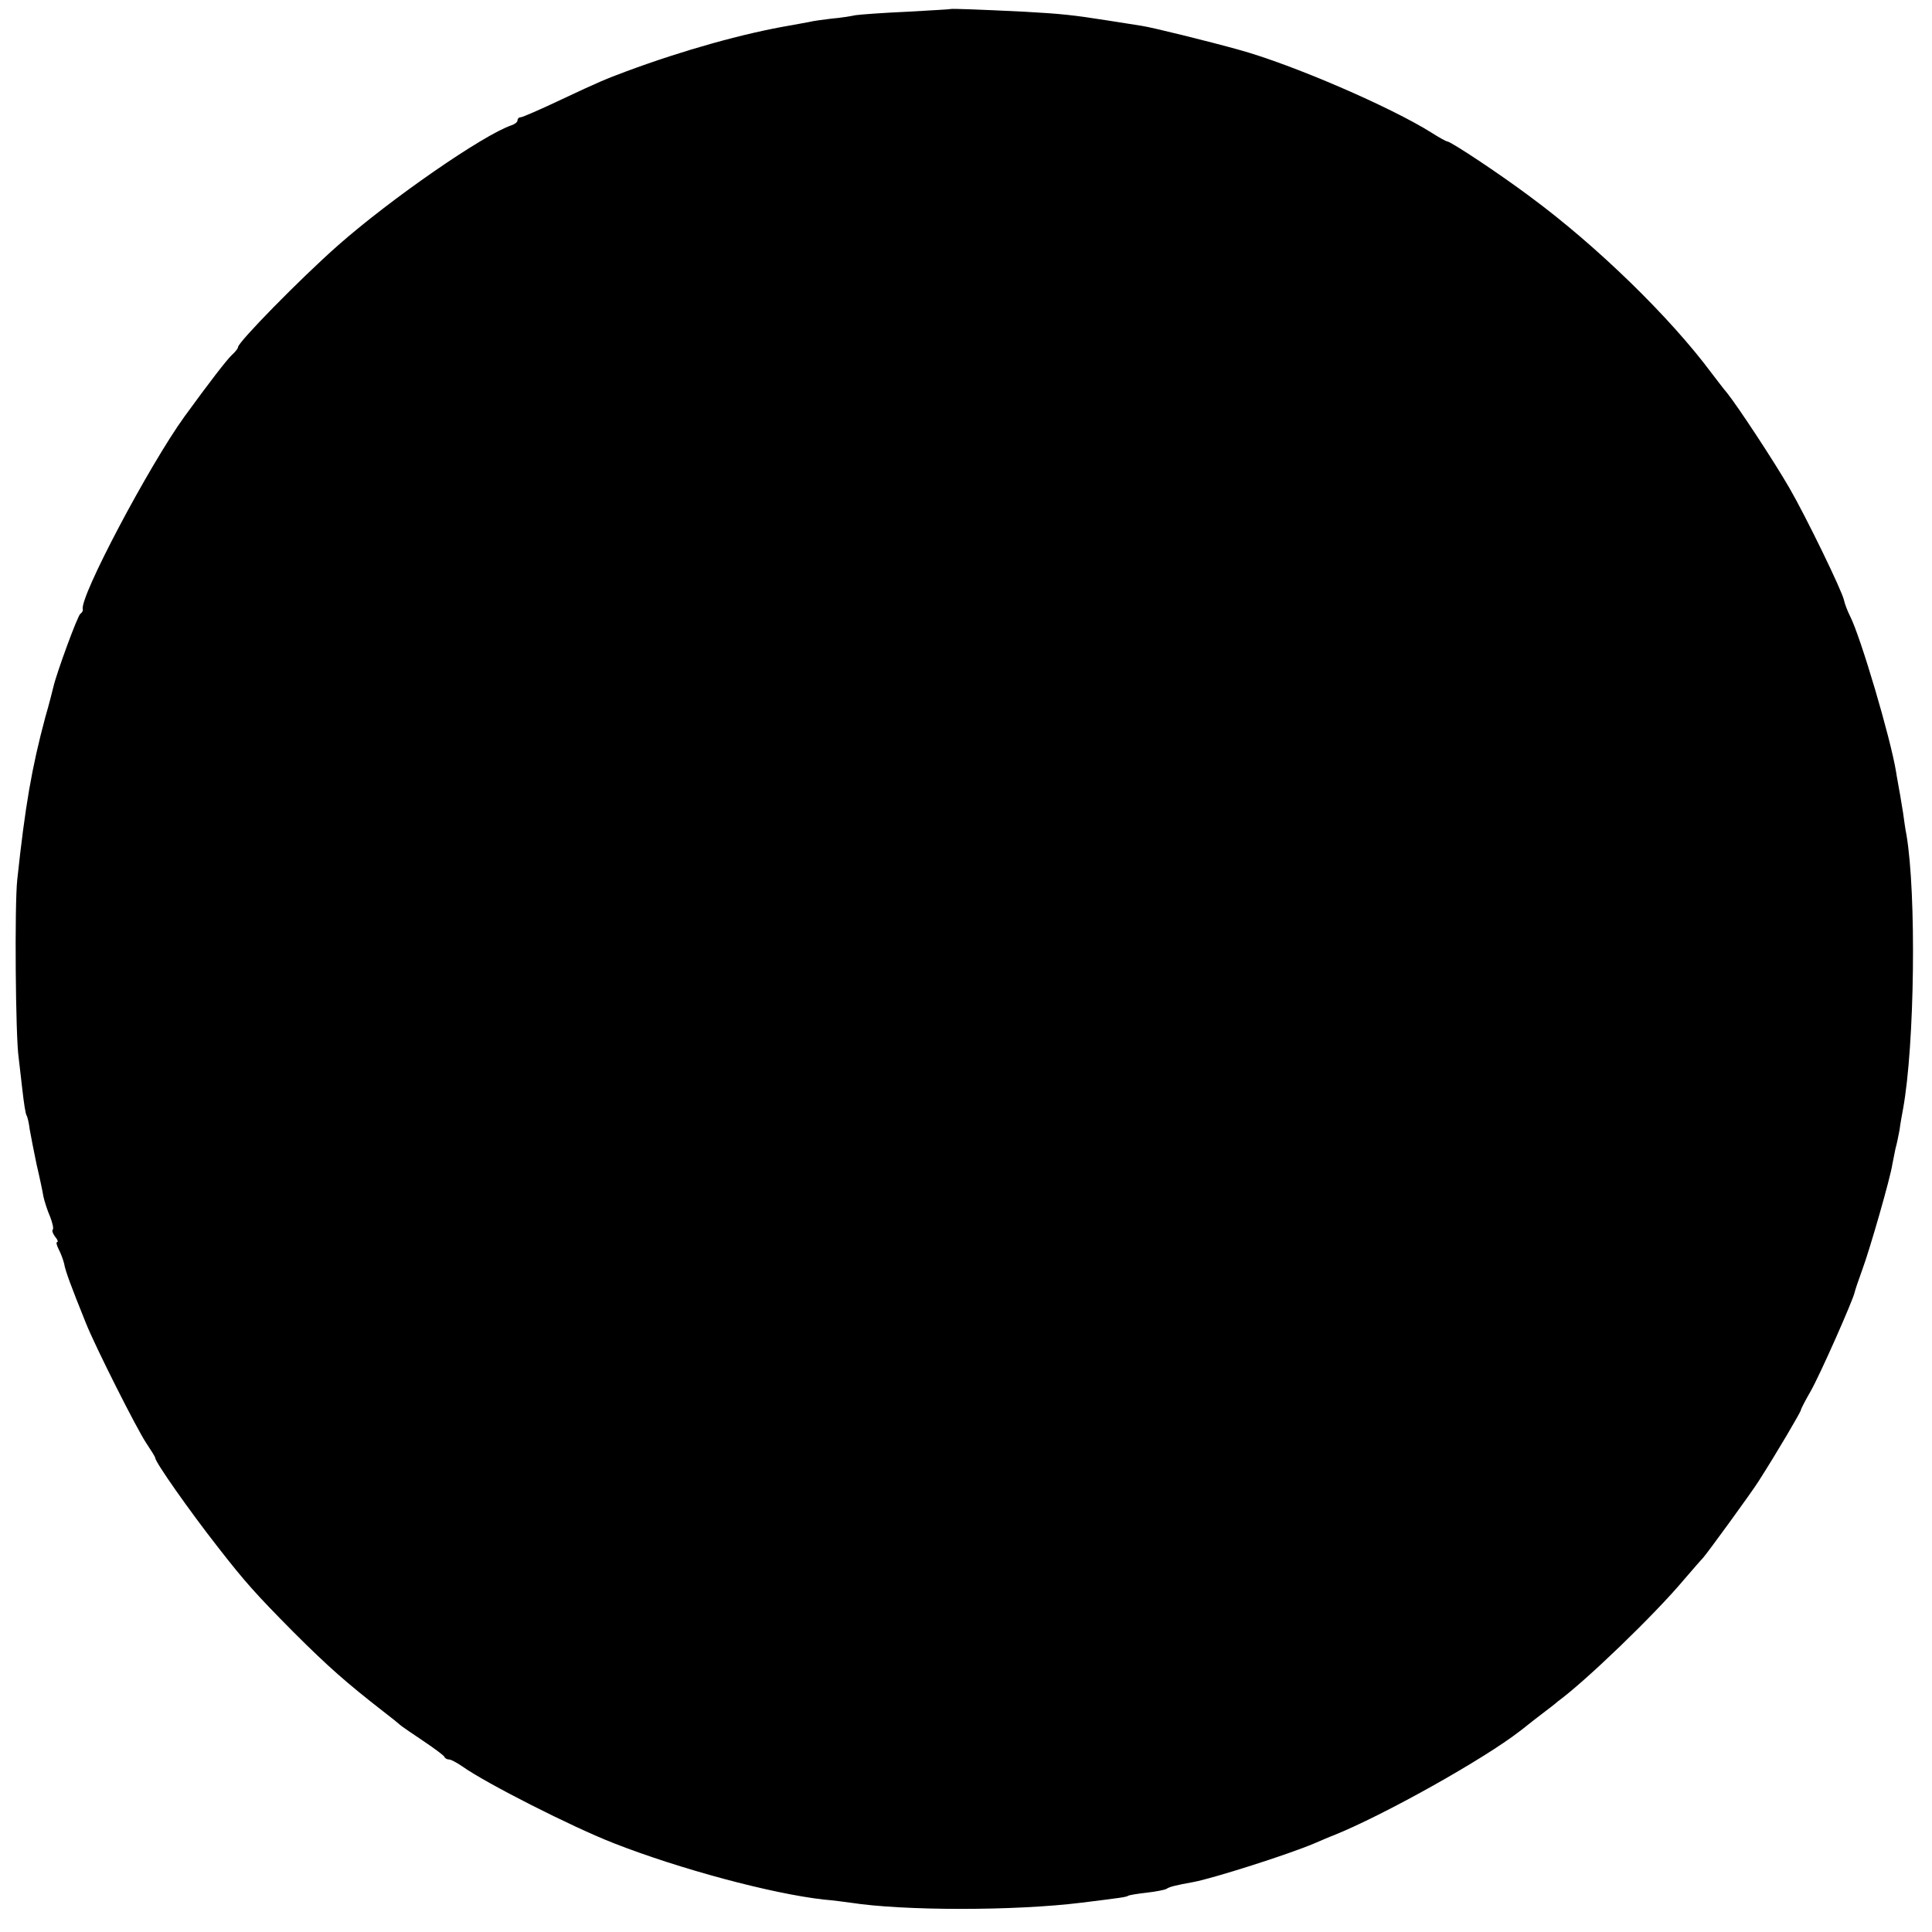
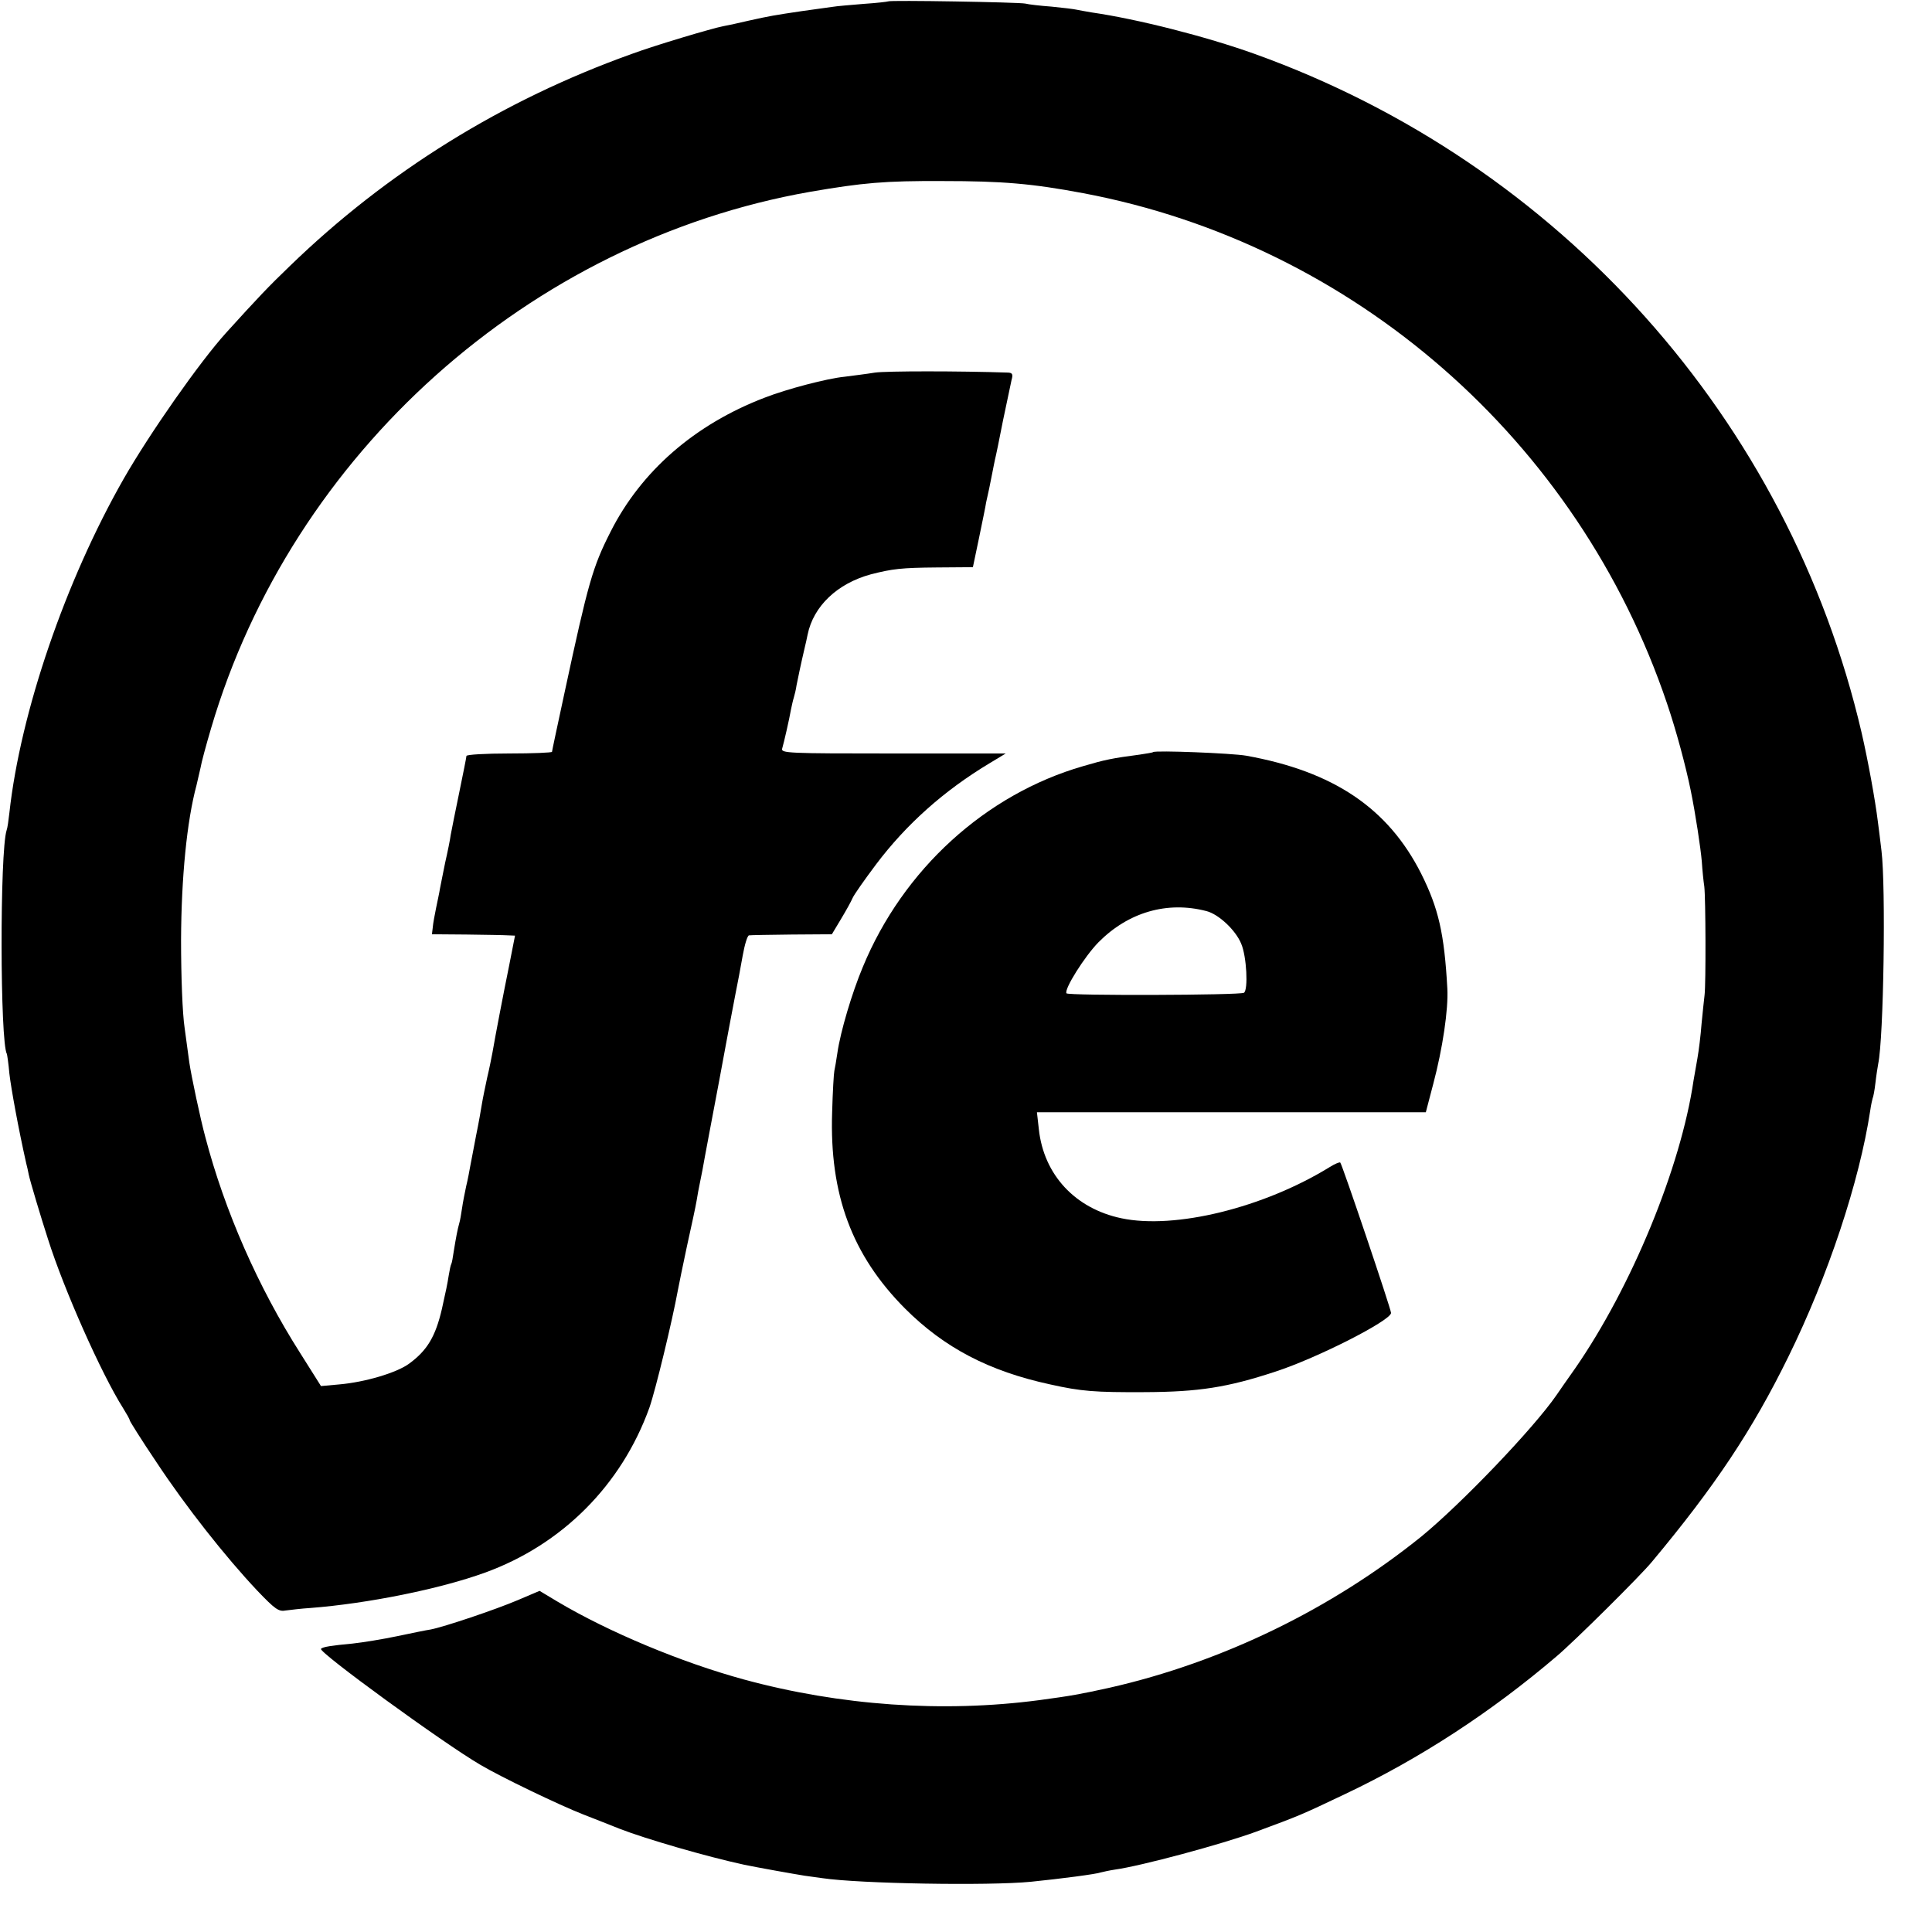
- <svg xmlns="http://www.w3.org/2000/svg" version="1" width="746.667" height="746.667" viewBox="0 0 560 560">
-   <path d="M275.7 2.6c-.1.1-5.8.4-12.7.8-6.9.3-13.6.8-15 1-1.4.3-4.5.8-7 1-2.5.3-5.5.7-6.6 1-1.2.2-3.7.7-5.5 1-13.4 2.3-30.7 7.1-47.4 13.3-6.1 2.3-7.2 2.7-18.9 8.2-5.9 2.8-11.2 5.1-11.7 5.1s-.9.4-.9.9-.8 1.1-1.7 1.4c-8.1 2.7-35 21.3-50.3 34.8-11 9.7-29 28.1-29 29.5 0 .4-.8 1.4-1.8 2.3-1.5 1.4-6.8 8.3-13.7 17.8C43.3 134.8 23 173.1 24 176.6c.1.4-.2 1-.7 1.3-.8.5-6.9 17.2-7.8 21.1-.2.8-1.2 4.9-2.4 9-3.9 14.6-5.8 25.5-8.1 47-.8 7.3-.5 45.5.4 51.5.2 1.6.7 5.9 1.1 9.5.4 3.6.9 6.9 1.2 7.3.3.5.7 2.3.9 4 .3 1.8 1.2 6.3 2 10.2.9 3.8 1.8 8.1 2 9.4.3 1.3 1.1 3.9 1.9 5.7.7 1.8 1.1 3.5.8 3.8-.3.3 0 1.2.7 2.1.7.8.9 1.5.6 1.5-.4 0-.2.9.4 2.1.6 1.1 1.3 3 1.6 4.2.3 2 2.1 6.8 6.3 17.2 2.7 6.8 14.8 30.8 17.5 34.8 1.4 2.1 2.6 4 2.6 4.3 0 1.2 9.9 15.3 18.2 25.9 7.7 9.9 11 13.6 21.8 24.5 10.2 10.2 15.6 14.9 26 23 2.5 1.9 4.7 3.7 5 4 .3.3 3.2 2.3 6.5 4.5s6.1 4.3 6.3 4.7c.2.5.8.8 1.4.8.5 0 2.2.9 3.8 2 6.9 4.9 31.7 17.5 44 22.3 18.9 7.4 45.6 14.6 60.8 16.3 2.6.2 6.1.7 7.7.9 15.4 2.4 47.7 2.4 67 0 11.3-1.4 12.9-1.6 13.5-2 .3-.2 2.7-.6 5.4-.9 2.6-.3 5.2-.8 5.7-1.1.9-.6 2.4-1 7.9-2 5.8-1.1 27.5-8 35-11.2 1.9-.8 4.4-1.9 5.5-2.3 14.5-5.8 43.6-22.1 54-30.2.6-.4 3-2.4 5.5-4.3s5-3.8 5.5-4.3c8.2-6 28.1-25.2 36.5-35.2 2.5-2.9 5-5.8 5.6-6.4 1.2-1.3 14.3-19.3 16.1-22.2 5.5-8.6 12.3-20.2 12.3-20.7 0-.3 1.3-2.8 2.8-5.4 2.6-4.5 12.4-26.6 12.8-28.8.1-.5 1.1-3.5 2.2-6.5 2.1-5.6 8.2-26.8 8.7-30.5.2-1.1.6-3.1.9-4.5.4-1.4.9-3.9 1.2-5.5.2-1.7.7-4.4 1-6 3.4-18.6 3.9-62.4 1-79.5-.3-1.4-.7-4.3-1-6.5-.4-2.2-.8-5.1-1.1-6.5-.2-1.4-.7-3.7-.9-5.2-1.6-9.9-10.3-39.2-13.3-45.1-.8-1.6-1.6-3.7-1.8-4.7-.5-2.6-11-24.2-15.8-32.5-4.5-7.8-14.9-23.6-18.1-27.6-1.2-1.4-3.2-4.1-4.6-5.9-11.9-16-33.1-36.7-52.5-51-8.8-6.6-23-16-24-16-.3 0-2.3-1.1-4.5-2.5-11.9-7.5-40.6-19.9-56-24.1-8.2-2.3-25.2-6.5-28-6.9-1.9-.3-6.2-1-9.5-1.5-10.8-1.7-13.9-2-24.5-2.6-14-.7-21.1-.9-21.3-.8z" />
+ <svg xmlns="http://www.w3.org/2000/svg" version="1.0" width="700pt" height="700pt" viewBox="0 0 700 700" preserveAspectRatio="xMidYMid meet">
+   <g transform="translate(0,700) scale(0.1,-0.1)" fill="#000000" stroke="none">
+     <path d="M3218 6995 c-1 -1 -41 -6 -88 -9 -47 -4 -98 -8 -115 -11 -16 -2 -65 -9 -108 -15 -101 -15 -119 -18 -195 -35 -34 -8 -75 -17 -92 -20 -38 -7 -246 -69 -330 -100 -470 -168 -888 -428 -1240 -769 -77 -74 -115 -114 -231 -242 -95 -105 -276 -363 -371 -529 -211 -370 -374 -846 -414 -1210 -3 -27 -7 -56 -10 -63 -25 -77 -24 -770 1 -811 1 -3 6 -35 9 -71 6 -52 32 -196 61 -325 3 -11 7 -29 9 -40 4 -21 45 -158 70 -235 58 -183 193 -487 272 -612 13 -21 24 -40 24 -44 0 -3 43 -72 97 -152 105 -159 249 -342 365 -465 66 -69 78 -77 104 -72 16 2 56 7 89 9 207 16 470 69 632 128 279 101 495 317 596 598 22 63 83 315 103 425 3 17 18 89 33 160 16 72 32 146 35 165 3 19 8 46 11 60 3 14 7 36 10 50 2 14 14 75 25 135 27 140 48 256 60 320 11 61 17 89 34 180 8 39 20 103 27 143 7 39 17 73 23 73 6 1 76 2 155 3 l145 1 33 55 c18 30 37 64 42 76 5 12 43 66 85 122 110 146 247 268 412 367 l58 35 -408 0 c-383 0 -407 1 -402 18 6 20 26 107 32 142 3 14 7 33 10 42 3 10 8 30 10 45 5 25 15 74 30 138 3 11 7 31 10 45 21 104 108 186 229 219 78 20 111 24 240 25 l130 1 22 105 c12 58 24 116 26 130 3 14 8 36 11 50 3 14 8 39 11 55 3 17 8 39 10 50 3 11 16 74 29 141 14 66 28 132 31 147 6 21 3 26 -12 27 -179 6 -441 6 -483 0 -30 -5 -80 -11 -110 -15 -62 -6 -208 -44 -290 -76 -253 -97 -447 -266 -558 -486 -65 -128 -81 -185 -166 -580 -25 -116 -46 -214 -46 -217 0 -3 -70 -6 -155 -6 -85 0 -155 -4 -155 -9 0 -4 -12 -64 -26 -132 -14 -68 -28 -137 -31 -154 -2 -16 -11 -61 -20 -100 -8 -38 -16 -81 -19 -95 -2 -14 -9 -45 -14 -70 -5 -25 -11 -56 -12 -70 l-3 -25 125 -1 c69 -1 137 -2 151 -3 l25 -1 -21 -107 c-21 -103 -50 -254 -61 -318 -3 -16 -11 -57 -19 -90 -7 -33 -16 -76 -19 -95 -3 -19 -12 -71 -21 -114 -8 -44 -18 -93 -21 -110 -3 -17 -9 -50 -15 -74 -5 -23 -12 -59 -15 -80 -3 -20 -7 -45 -10 -54 -6 -21 -12 -52 -20 -102 -3 -22 -7 -43 -9 -46 -2 -3 -6 -21 -9 -40 -6 -38 -9 -50 -25 -123 -23 -99 -53 -150 -119 -198 -45 -33 -160 -67 -253 -75 l-66 -6 -75 119 c-153 240 -274 516 -344 783 -18 66 -51 222 -58 270 -3 19 -10 76 -17 125 -8 52 -13 188 -13 320 1 226 21 430 56 560 5 22 12 51 15 65 2 14 19 78 38 142 293 995 1153 1764 2170 1943 192 33 270 40 480 39 217 0 324 -9 510 -44 980 -185 1793 -895 2115 -1849 33 -97 68 -227 86 -316 17 -83 36 -209 40 -257 2 -31 6 -71 9 -90 5 -42 6 -353 1 -393 -2 -16 -7 -64 -11 -105 -3 -41 -10 -97 -15 -125 -5 -27 -11 -63 -14 -80 -46 -314 -224 -747 -429 -1043 -29 -41 -59 -84 -67 -96 -84 -122 -346 -395 -490 -513 -325 -262 -720 -455 -1130 -548 -109 -24 -137 -29 -255 -45 -349 -46 -721 -20 -1070 75 -227 62 -490 172 -675 282 l-65 39 -80 -34 c-80 -34 -267 -97 -315 -106 -14 -2 -68 -13 -120 -24 -52 -11 -126 -23 -163 -27 -76 -7 -108 -12 -114 -19 -11 -11 442 -341 577 -420 74 -44 286 -146 373 -180 37 -14 96 -38 132 -52 95 -37 316 -101 450 -130 42 -9 182 -34 220 -40 22 -3 51 -7 65 -9 134 -20 602 -28 755 -13 109 11 239 28 254 34 8 2 30 7 50 10 95 13 388 92 511 137 162 60 162 60 324 137 270 128 528 296 766 499 63 53 304 292 345 342 228 273 364 477 495 744 144 293 257 634 296 890 3 22 8 43 9 46 2 3 7 28 10 55 3 27 8 58 10 69 20 94 28 642 12 772 -4 35 -10 82 -13 105 -10 81 -36 223 -59 323 -264 1135 -1094 2063 -2200 2460 -176 63 -424 126 -590 150 -22 4 -47 8 -55 10 -8 2 -49 7 -90 11 -41 3 -84 8 -95 11 -23 5 -491 13 -497 8z" />
+     <path d="M4178 4275 c-2 -2 -23 -5 -48 -9 -100 -13 -128 -19 -206 -42 -353 -102 -652 -374 -798 -728 -39 -93 -81 -234 -92 -311 -4 -27 -9 -57 -11 -65 -2 -8 -6 -76 -8 -150 -10 -298 72 -518 264 -711 142 -142 304 -227 526 -275 112 -25 160 -29 345 -28 193 1 297 17 470 74 154 50 420 186 420 213 0 14 -177 538 -184 545 -3 2 -20 -5 -39 -17 -239 -147 -560 -226 -754 -185 -167 35 -281 157 -299 322 l-7 62 705 0 704 0 27 103 c34 128 55 270 51 345 -11 200 -32 291 -95 417 -120 237 -317 370 -634 427 -51 9 -329 20 -337 13z m193 -576 c44 -11 106 -69 126 -118 20 -46 26 -168 10 -178 -14 -9 -637 -11 -643 -2 -9 15 66 134 116 185 108 109 249 150 391 113z" />
+   </g>
</svg>
